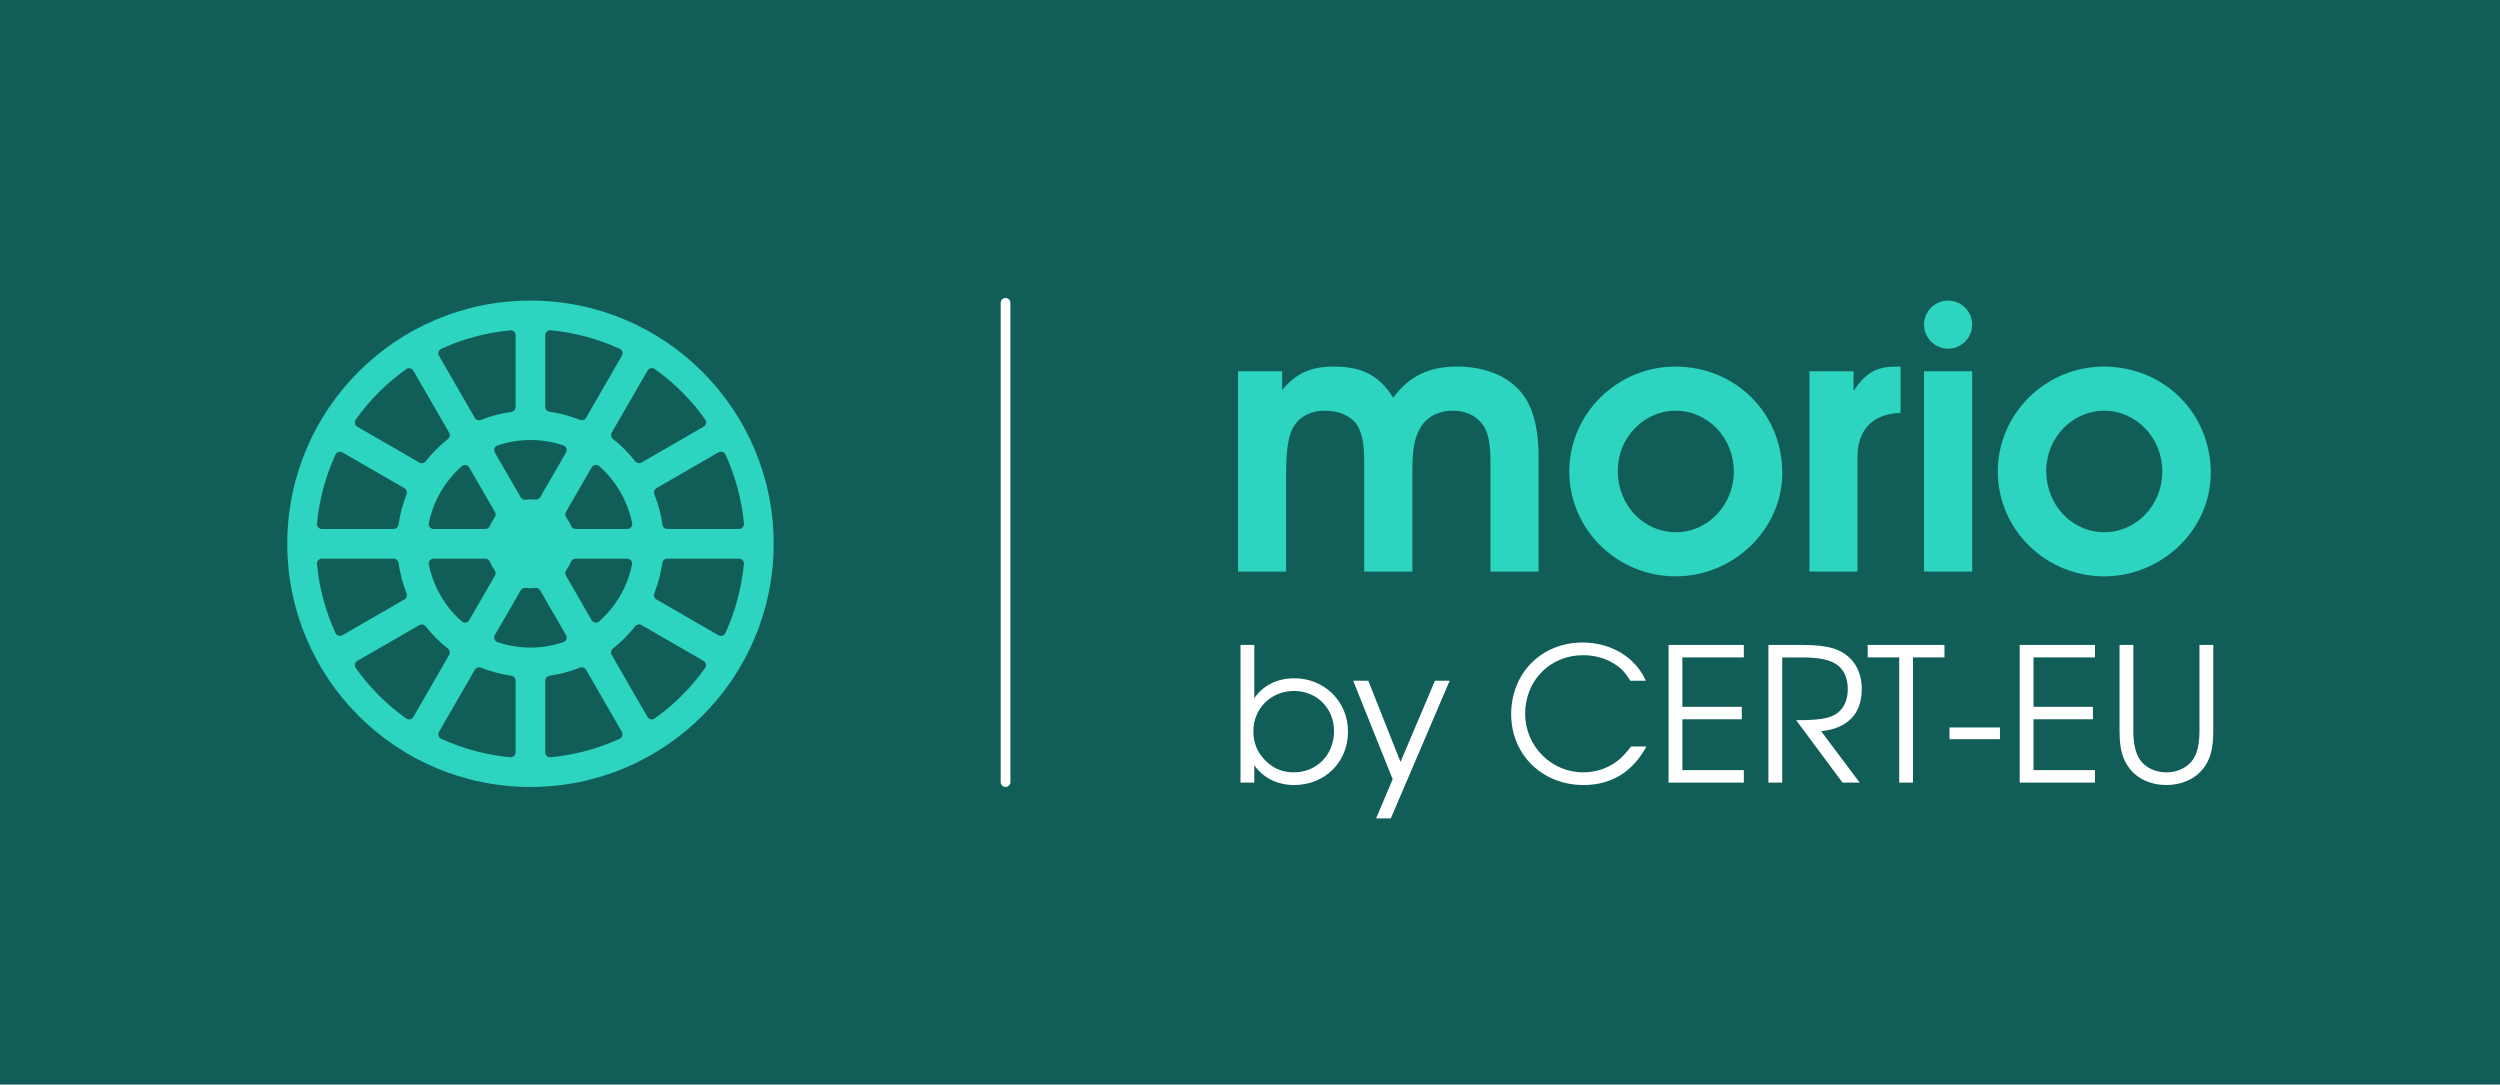
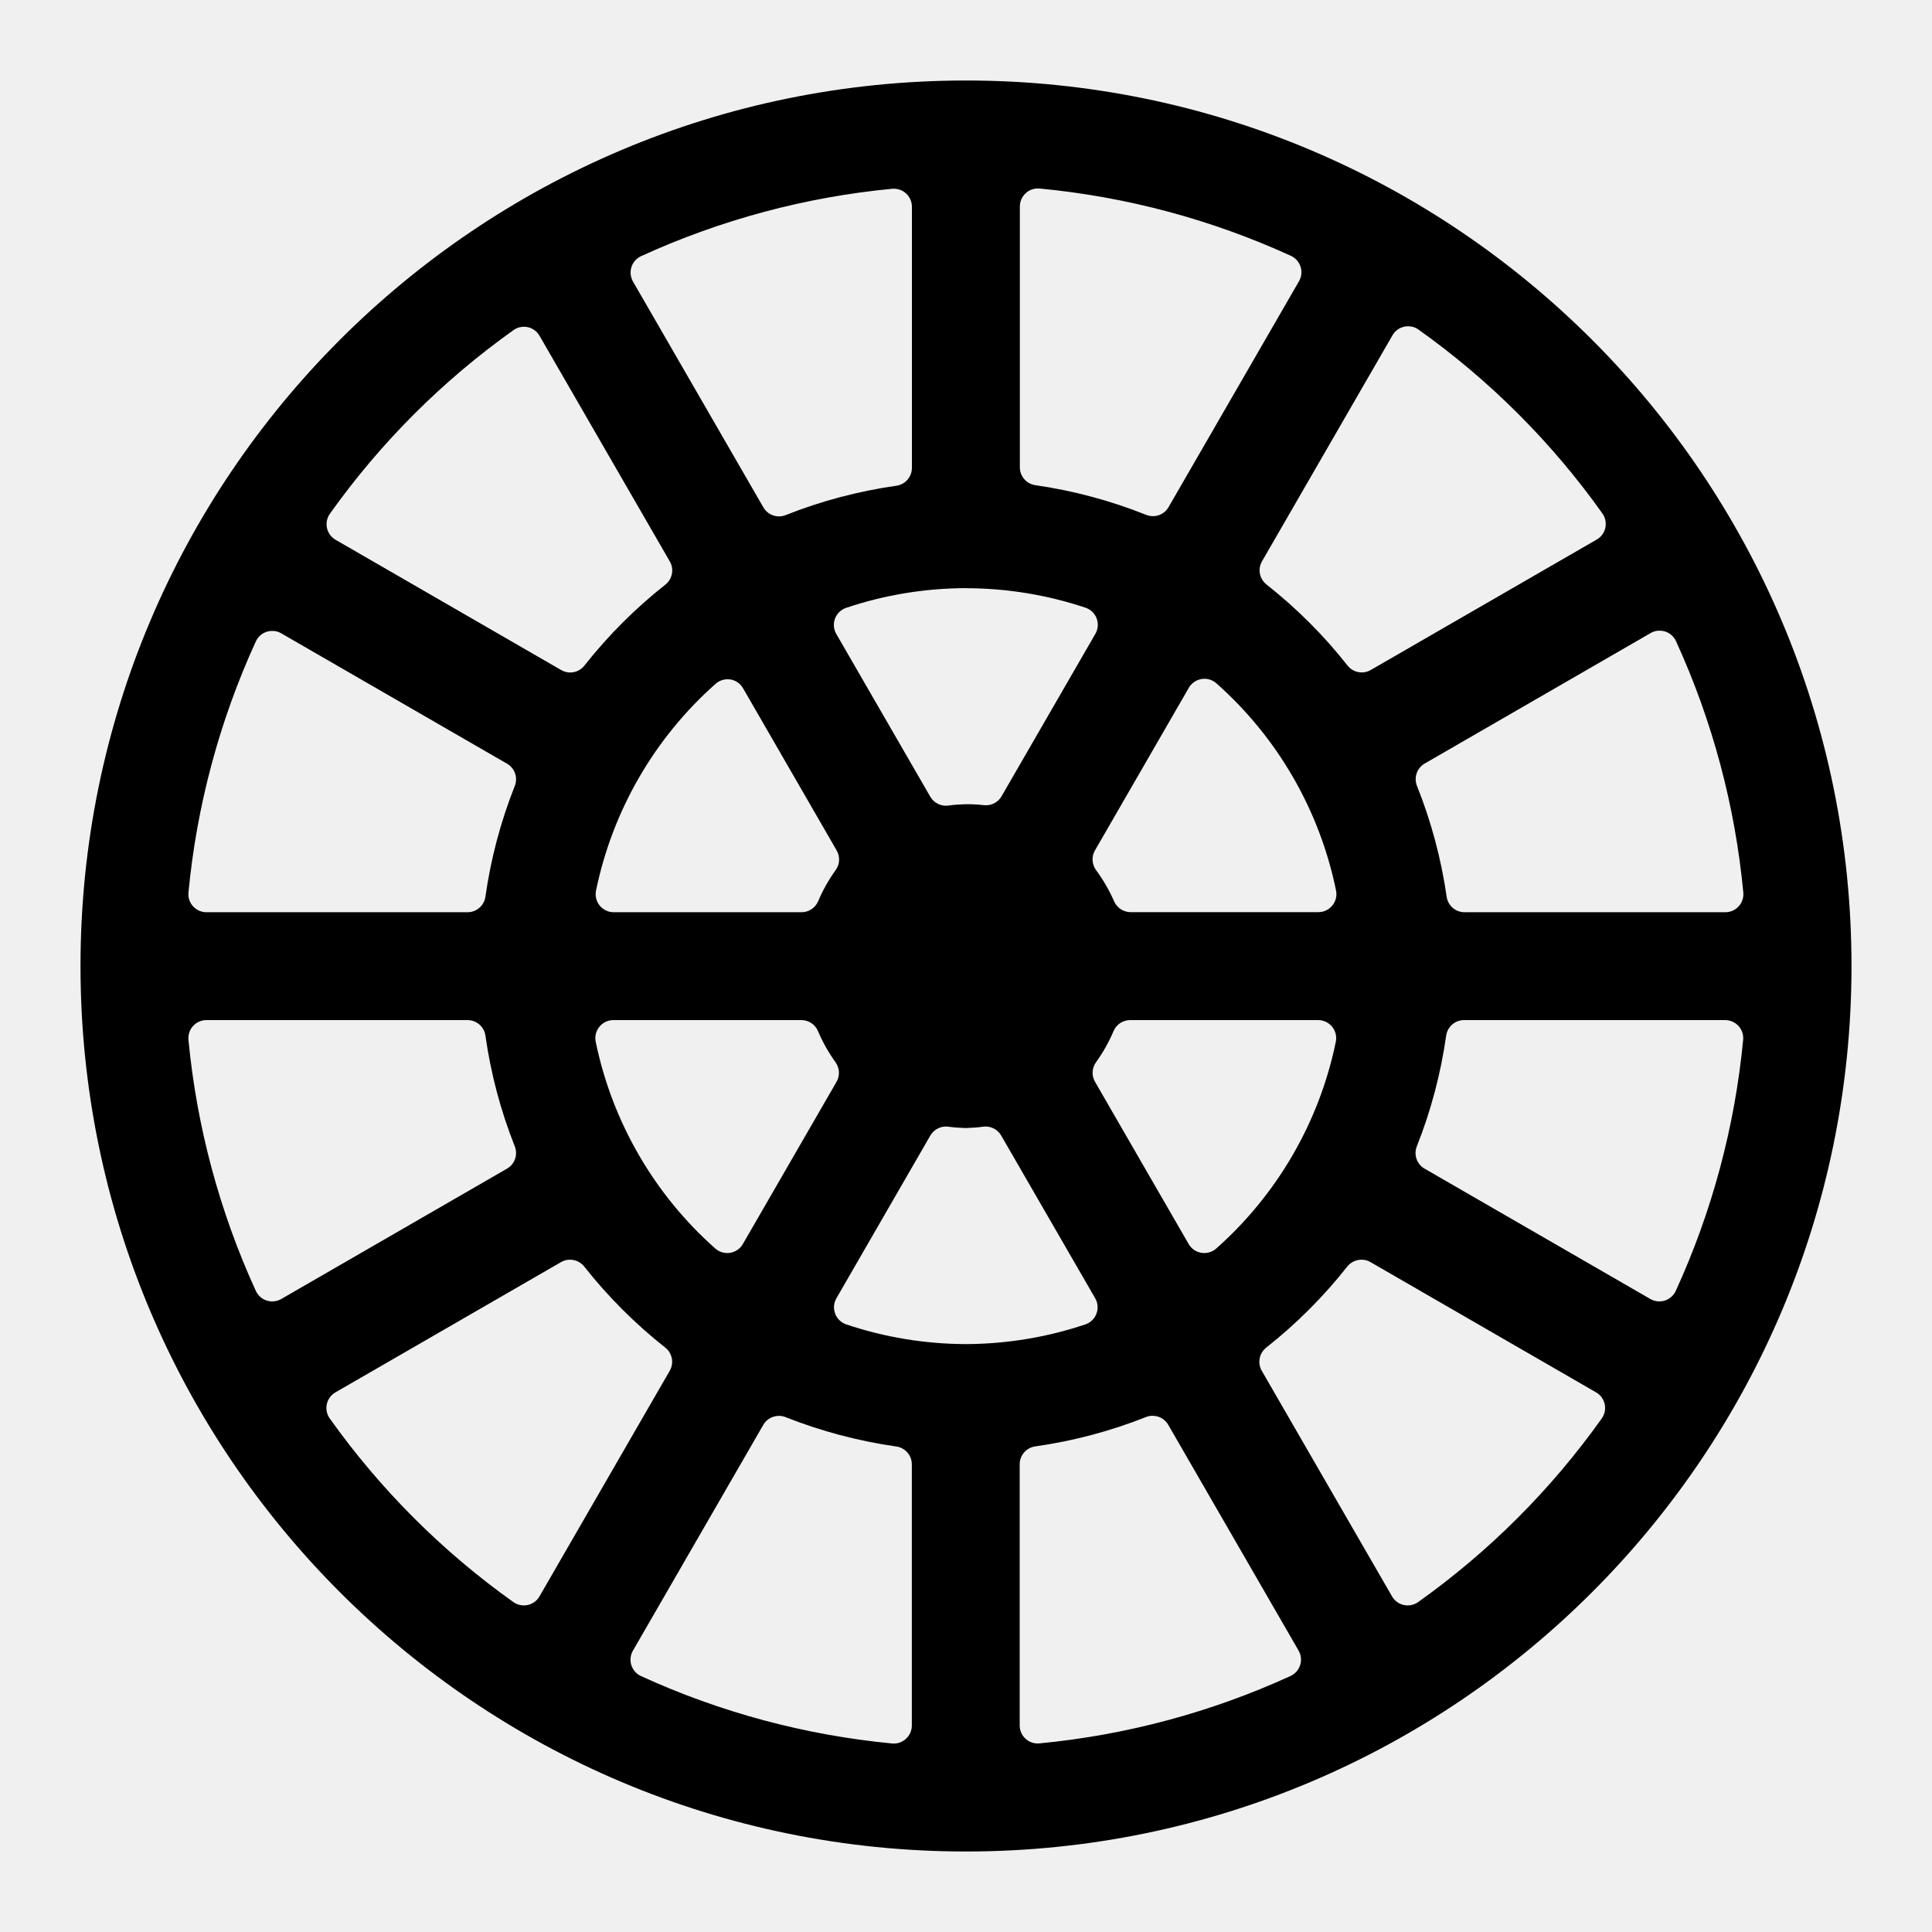
- <svg xmlns="http://www.w3.org/2000/svg" version="1.1" viewBox="0 0 680 295">
-   <rect x="0" y="0" width="680" height="295" fill="#115e59" />
-   <path d="m536.43 88.298a6.541 6.541 0 0 1-6.541 6.541 6.541 6.541 0 0 1-6.541-6.541 6.541 6.541 0 0 1 6.541-6.541 6.541 6.541 0 0 1 6.541 6.541zm35.786 11.415c-15.837 0-28.821 12.885-28.821 28.525 0 15.738 12.984 28.525 28.919 28.525 15.837 0 29.018-12.787 29.018-28.132 0-16.23-12.689-28.919-29.116-28.919zm0.098 12c8.754 0 15.837 7.377 15.837 16.525 0 9.148-7.082 16.525-15.738 16.525-8.853 0-15.837-7.377-15.837-16.722 0-8.951 7.082-16.328 15.738-16.328zm-48.97 43.768h13.082v-54.493h-13.082zm-31.178 0h13.082v-30.296c-0.295-8.066 3.836-12.591 11.706-12.885v-12.591h-0.984c-5.607 0-8.361 1.574-11.804 6.59v-5.312h-12zm-36.499-55.769c-15.837 0-28.821 12.885-28.821 28.525 0 15.738 12.984 28.525 28.919 28.525 15.837 0 29.018-12.787 29.018-28.132 0-16.23-12.689-28.919-29.116-28.919zm0.098 12c8.754 0 15.837 7.377 15.837 16.525 0 9.148-7.082 16.525-15.738 16.525-8.853 0-15.837-7.377-15.837-16.722 0-8.951 7.082-16.328 15.738-16.328zm-119.02 43.768h13.082v-26.853c0-5.41 0.492-9.05 1.377-11.312 1.574-3.639 4.82-5.607 9.345-5.607 3.443 0 6.492 1.279 8.263 3.443 1.574 2.066 2.262 5.312 2.262 10.426v29.903h13.082v-26.853c0-6.099 0.492-9.148 1.869-11.706 1.672-3.344 5.017-5.213 9.148-5.213 3.246 0 6 1.18 7.771 3.344 1.771 2.066 2.459 5.115 2.459 10.525v29.903h13.082v-31.477c0-6.59-1.18-11.902-3.541-15.64-3.443-5.508-10.23-8.656-18.591-8.656-7.673 0-12.984 2.558-17.411 8.46-3.738-6-8.46-8.46-16.033-8.46-6.394 0-10.328 1.771-14.165 6.394v-5.115h-12zm-192.46-73.719a66.146 66.146 0 0 0-66.146 66.146 66.146 66.146 0 0 0 66.146 66.146 66.146 66.146 0 0 0 66.146-66.146 66.146 66.146 0 0 0-66.146-66.146zm5.495 8.072c6.494 0.615 12.838 2.315 18.77 5.029a1.345 1.345 0 0 1 0.605 1.895l-9.745 16.878a1.345 1.345 0 0 1-1.663 0.576c-2.665-1.065-5.446-1.81-8.286-2.22a1.345 1.345 0 0 1-1.152-1.331v-19.49a1.345 1.345 0 0 1 1.471-1.339zm-10.786 0.016a1.345 1.345 0 0 1 1.248 1.341v19.513a1.345 1.345 0 0 1-1.156 1.331c-2.836 0.402-5.614 1.138-8.277 2.193a1.345 1.345 0 0 1-1.66-0.578l-9.741-16.872a1.345 1.345 0 0 1 0.605-1.894c5.927-2.713 12.267-4.415 18.757-5.032a1.345 1.345 0 0 1 0.224 0zm38.583 10.292a1.345 1.345 0 0 1 0.509 0.222c5.317 3.78 9.962 8.425 13.742 13.742a1.345 1.345 0 0 1-0.424 1.943l-16.884 9.748a1.345 1.345 0 0 1-1.729-0.333c-1.775-2.254-3.81-4.29-6.064-6.065a1.345 1.345 0 0 1-0.333-1.728l9.748-16.884a1.345 1.345 0 0 1 0.878-0.641 1.345 1.345 0 0 1 0.556 0zm-66.578 0.042a1.345 1.345 0 0 1 0.556 0 1.345 1.345 0 0 1 0.878 0.641l9.737 16.864a1.345 1.345 0 0 1-0.333 1.728c-2.251 1.773-4.284 3.805-6.056 6.056a1.345 1.345 0 0 1-1.728 0.333l-16.864-9.737a1.345 1.345 0 0 1-0.423-1.944c3.776-5.309 8.415-9.948 13.724-13.724a1.345 1.345 0 0 1 0.51-0.222zm33.274 19.5a1.345 1.345 0 0 1 3e-3 0c3.039 0 6.058 0.493 8.94 1.456a1.345 1.345 0 0 1 0.738 1.947l-7.01 12.141a1.345 1.345 0 0 1-1.315 0.664c-0.444-0.05-0.891-0.074-1.339-0.075-0.442 0.011-0.883 0.045-1.321 0.104a1.345 1.345 0 0 1-1.344-0.66l-7.021-12.16a1.345 1.345 0 0 1 0.736-1.946c2.878-0.967 5.894-1.464 8.931-1.471zm51.69 3.181a1.345 1.345 0 0 1 0.553 0.056 1.345 1.345 0 0 1 0.813 0.721c2.714 5.931 4.413 12.276 5.029 18.77a1.345 1.345 0 0 1-1.338 1.471h-19.49a1.345 1.345 0 0 1-1.331-1.152c-0.41-2.84-1.155-5.621-2.219-8.286a1.345 1.345 0 0 1 0.576-1.663l16.878-9.745a1.345 1.345 0 0 1 0.528-0.172zm-103.35 0.013a1.345 1.345 0 0 1 0.528 0.172l16.872 9.741a1.345 1.345 0 0 1 0.578 1.659c-1.055 2.663-1.791 5.441-2.193 8.277a1.345 1.345 0 0 1-1.331 1.155h-19.514a1.345 1.345 0 0 1-1.338-1.472c0.618-6.489 2.319-12.83 5.032-18.757a1.345 1.345 0 0 1 0.814-0.721 1.345 1.345 0 0 1 0.553-0.056zm69.277 3.59a1.345 1.345 0 0 1 1.107 0.321c4.579 4.056 7.717 9.489 8.941 15.482a1.345 1.345 0 0 1-1.317 1.613h-14.026a1.345 1.345 0 0 1-1.232-0.806c-0.361-0.828-0.815-1.613-1.351-2.34a1.345 1.345 0 0 1-0.082-1.47l7.012-12.144a1.345 1.345 0 0 1 0.949-0.655zm-35.204 0.033a1.345 1.345 0 0 1 0.949 0.654l6.994 12.114a1.345 1.345 0 0 1-0.073 1.459c-0.525 0.728-0.967 1.512-1.319 2.338a1.345 1.345 0 0 1-1.237 0.818h-14.037a1.345 1.345 0 0 1-1.317-1.615c1.23-5.979 4.364-11.4 8.934-15.447a1.345 1.345 0 0 1 1.107-0.321zm-39.133 25.45h19.514a1.345 1.345 0 0 1 1.331 1.156c0.402 2.836 1.138 5.614 2.193 8.277a1.345 1.345 0 0 1-0.578 1.66l-16.872 9.741a1.345 1.345 0 0 1-1.895-0.605c-2.713-5.927-4.414-12.267-5.032-18.757a1.345 1.345 0 0 1 1.338-1.472zm30.408 0h14.037a1.345 1.345 0 0 1 1.237 0.818c0.351 0.826 0.794 1.61 1.319 2.338a1.345 1.345 0 0 1 0.073 1.459l-6.994 12.114a1.345 1.345 0 0 1-2.056 0.334c-4.57-4.048-7.704-9.468-8.934-15.448a1.345 1.345 0 0 1 1.317-1.615zm38.597 0h14.038a1.345 1.345 0 0 1 1.317 1.615c-1.23 5.979-4.365 11.4-8.935 15.448a1.345 1.345 0 0 1-2.056-0.334l-6.994-12.115a1.345 1.345 0 0 1 0.074-1.458c0.525-0.728 0.967-1.512 1.319-2.338a1.345 1.345 0 0 1 1.237-0.818zm24.933 0h19.513a1.345 1.345 0 0 1 1.338 1.472c-0.618 6.489-2.318 12.83-5.032 18.757a1.345 1.345 0 0 1-1.895 0.605l-16.872-9.741a1.345 1.345 0 0 1-0.578-1.66c1.055-2.663 1.791-5.441 2.193-8.277a1.345 1.345 0 0 1 1.331-1.156zm-38.518 7.962c0.433 0.058 0.869 0.091 1.305 0.102 0.437-0.011 0.872-0.044 1.305-0.102a1.345 1.345 0 0 1 1.344 0.66l7.021 12.16a1.345 1.345 0 0 1-0.736 1.947c-2.878 0.967-5.894 1.464-8.931 1.47a1.345 1.345 0 0 1-6e-3 0c-3.037-0.01-6.052-0.503-8.931-1.471a1.345 1.345 0 0 1-0.736-1.946l7.021-12.16a1.345 1.345 0 0 1 1.344-0.66zm-28.47 9.95a1.345 1.345 0 0 1 0.477 0.01 1.345 1.345 0 0 1 0.802 0.489c1.773 2.251 3.806 4.283 6.056 6.056a1.345 1.345 0 0 1 0.333 1.728l-9.736 16.864a1.345 1.345 0 0 1-1.944 0.423c-5.309-3.776-9.948-8.415-13.724-13.724a1.345 1.345 0 0 1 0.423-1.944l16.864-9.737a1.345 1.345 0 0 1 0.449-0.161zm59.55 0a1.345 1.345 0 0 1 0.449 0.161l16.864 9.737a1.345 1.345 0 0 1 0.423 1.944c-3.776 5.309-8.415 9.948-13.724 13.724a1.345 1.345 0 0 1-1.944-0.423l-9.736-16.864a1.345 1.345 0 0 1 0.332-1.728c2.251-1.773 4.283-3.806 6.056-6.056a1.345 1.345 0 0 1 0.802-0.488 1.345 1.345 0 0 1 0.477-0.01zm-15.842 11.648a1.345 1.345 0 0 1 0.47 0.074v-1e-4a1.345 1.345 0 0 1 0.723 0.598l9.741 16.872a1.345 1.345 0 0 1-0.605 1.895c-5.927 2.713-12.268 4.414-18.757 5.032a1.345 1.345 0 0 1-1.472-1.339v-19.513a1.345 1.345 0 0 1 1.156-1.331c2.836-0.402 5.614-1.138 8.277-2.193a1.345 1.345 0 0 1 0.467-0.094zm-27.866 1e-4a1.345 1.345 0 0 1 0.467 0.094c2.663 1.055 5.441 1.791 8.277 2.193a1.345 1.345 0 0 1 1.156 1.331v19.513a1.345 1.345 0 0 1-1.472 1.339c-6.489-0.618-12.83-2.318-18.757-5.032a1.345 1.345 0 0 1-0.604-1.895l9.741-16.872a1.345 1.345 0 0 1 0.722-0.597 1.345 1.345 0 0 1 0.47-0.074z" fill="#2dd4bf" />
-   <path d="m273.51 81.058a1.323 1.323 0 0 0-1.322 1.324v130.35a1.323 1.323 0 0 0 1.322 1.322 1.323 1.323 0 0 0 1.322-1.322v-130.35a1.323 1.323 0 0 0-1.322-1.324zm303.01 94.37v23.358c0 4.813 0.76 7.651 2.635 10.133 2.229 2.939 5.928 4.611 10.083 4.611 4.205 0 7.904-1.672 10.133-4.611 1.875-2.483 2.635-5.32 2.635-10.133v-23.358h-3.749v23.358c0 3.395-0.557 5.979-1.723 7.752-1.419 2.179-4.205 3.547-7.296 3.547-3.04 0-5.827-1.368-7.245-3.547-1.165-1.773-1.723-4.357-1.723-7.752v-23.358zm-27.16 37.44h20.47v-3.395h-16.72v-13.832h16.163v-3.395h-16.163v-13.427h16.72v-3.395h-20.47zm-19.1-15v3.192h13.731v-3.192zm-13.68 15h3.749v-34.048h8.563v-3.395h-20.875v3.395h8.563zm-21.23-13.98c7.195-0.76 11.045-4.712 11.045-11.451 0-4.661-1.976-8.208-5.624-10.184-2.331-1.267-5.523-1.824-10.488-1.824h-9.272v37.443h3.749v-34.048h5.269c3.952 0 6.587 0.405 8.613 1.368 2.533 1.216 3.952 3.749 3.952 7.144 0 4.256-1.925 6.941-5.675 7.904-1.773 0.456-4.205 0.659-8.36 0.659l12.616 16.974h4.661zm-41.5 13.98h20.47v-3.395h-16.72v-13.832h16.163v-3.395h-16.163v-13.427h16.72v-3.395h-20.47zm-10.18-9.83c-1.571 1.976-2.483 2.989-3.749 3.952-2.533 1.976-5.877 3.091-9.272 3.091-8.715 0-15.808-7.144-15.808-15.96 0-9.019 6.789-15.91 15.758-15.91 3.243 0 6.283 0.861 8.765 2.533 1.672 1.064 2.685 2.179 4.104 4.408h4.205c-2.888-6.435-9.475-10.387-17.227-10.387-11.147 0-19.406 8.309-19.406 19.507 0 10.995 8.461 19.254 19.659 19.254 7.6 0 13.376-3.547 17.126-10.488zm-69.37 19.56h4.003l16.011-37.443h-4.003l-9.373 22.091-8.765-22.091h-4.104l10.741 26.803zm-36.88-9.73h3.749v-4.763c2.331 3.445 6.283 5.421 10.843 5.421 8.36 0 14.643-6.232 14.643-14.541 0-8.157-6.384-14.491-14.592-14.491-4.661 0-8.512 1.925-10.893 5.421v-14.491h-3.749zm14.541-24.928c6.232 0 10.893 4.712 10.893 10.944 0 6.384-4.661 11.197-10.944 11.197-3.091 0-5.624-1.064-7.803-3.293s-3.192-4.763-3.192-7.904c0-6.181 4.813-10.944 11.045-10.944z" fill="#fff" />
+ <svg xmlns="http://www.w3.org/2000/svg" version="1.1" viewBox="0 0 24 24">
+   <path d="m12 1a11 11 0 0 0-11 11 11 11 0 0 0 11 11 11 11 0 0 0 11-11 11 11 0 0 0-11-11zm0.914 1.342c1.08 0.102 2.135 0.385 3.122 0.836a0.224 0.224 0 0 1 0.101 0.315l-1.621 2.807a0.224 0.224 0 0 1-0.277 0.096c-0.443-0.177-0.906-0.301-1.378-0.369a0.224 0.224 0 0 1-0.192-0.221v-3.241a0.224 0.224 0 0 1 0.245-0.223zm-1.794 0.003a0.224 0.224 0 0 1 0.208 0.223v3.245a0.224 0.224 0 0 1-0.192 0.221c-0.472 0.067-0.934 0.189-1.377 0.365a0.224 0.224 0 0 1-0.276-0.096l-1.62-2.806a0.224 0.224 0 0 1 0.101-0.315c0.986-0.451 2.04-0.734 3.119-0.837a0.224 0.224 0 0 1 0.037 0zm6.416 1.712a0.224 0.224 0 0 1 0.085 0.037c0.884 0.629 1.657 1.401 2.285 2.285a0.224 0.224 0 0 1-0.07 0.323l-2.808 1.621a0.224 0.224 0 0 1-0.288-0.055c-0.295-0.375-0.634-0.713-1.008-1.008a0.224 0.224 0 0 1-0.055-0.287l1.621-2.808a0.224 0.224 0 0 1 0.146-0.107 0.224 0.224 0 0 1 0.092 0zm-11.072 7e-3a0.224 0.224 0 0 1 0.092 0 0.224 0.224 0 0 1 0.146 0.107l1.619 2.804a0.224 0.224 0 0 1-0.055 0.287c-0.374 0.295-0.712 0.633-1.007 1.007a0.224 0.224 0 0 1-0.287 0.055l-2.804-1.619a0.224 0.224 0 0 1-0.07-0.323c0.628-0.883 1.399-1.654 2.282-2.282a0.224 0.224 0 0 1 0.085-0.037zm5.533 3.243a0.224 0.224 0 0 1 5e-4 0c0.505 0 1.007 0.082 1.487 0.242a0.224 0.224 0 0 1 0.123 0.324l-1.166 2.019a0.224 0.224 0 0 1-0.219 0.11c-0.074-0.008-0.148-0.012-0.223-0.012-0.074 0.002-0.147 0.007-0.22 0.017a0.224 0.224 0 0 1-0.223-0.11l-1.168-2.022a0.224 0.224 0 0 1 0.122-0.324c0.479-0.161 0.98-0.243 1.485-0.245zm8.596 0.529a0.224 0.224 0 0 1 0.092 0.009 0.224 0.224 0 0 1 0.135 0.12c0.451 0.986 0.734 2.042 0.836 3.122a0.224 0.224 0 0 1-0.223 0.245h-3.241a0.224 0.224 0 0 1-0.221-0.192c-0.068-0.472-0.192-0.935-0.369-1.378a0.224 0.224 0 0 1 0.096-0.277l2.807-1.621a0.224 0.224 0 0 1 0.088-0.029zm-17.188 0.002a0.224 0.224 0 0 1 0.088 0.029l2.806 1.62a0.224 0.224 0 0 1 0.096 0.276c-0.176 0.443-0.298 0.905-0.365 1.377a0.224 0.224 0 0 1-0.221 0.192h-3.245a0.224 0.224 0 0 1-0.223-0.245c0.103-1.079 0.386-2.134 0.837-3.119a0.224 0.224 0 0 1 0.135-0.12 0.224 0.224 0 0 1 0.092-0.009zm11.521 0.597a0.224 0.224 0 0 1 0.184 0.053c0.761 0.674 1.283 1.578 1.487 2.575a0.224 0.224 0 0 1-0.219 0.268h-2.333a0.224 0.224 0 0 1-0.205-0.134c-0.06-0.138-0.136-0.268-0.225-0.389a0.224 0.224 0 0 1-0.013-0.244l1.166-2.02a0.224 0.224 0 0 1 0.158-0.109zm-5.854 0.005a0.224 0.224 0 0 1 0.158 0.109l1.163 2.015a0.224 0.224 0 0 1-0.011 0.243c-0.087 0.121-0.161 0.251-0.219 0.389a0.224 0.224 0 0 1-0.206 0.136h-2.334a0.224 0.224 0 0 1-0.219-0.269c0.205-0.994 0.726-1.896 1.486-2.569a0.224 0.224 0 0 1 0.184-0.053zm-6.508 4.232h3.245a0.224 0.224 0 0 1 0.221 0.192c0.067 0.472 0.189 0.934 0.365 1.377a0.224 0.224 0 0 1-0.096 0.276l-2.806 1.62a0.224 0.224 0 0 1-0.315-0.101c-0.451-0.986-0.734-2.04-0.837-3.119a0.224 0.224 0 0 1 0.223-0.245zm5.057 0h2.334a0.224 0.224 0 0 1 0.206 0.136c0.058 0.137 0.132 0.268 0.219 0.389a0.224 0.224 0 0 1 0.011 0.243l-1.163 2.014a0.224 0.224 0 0 1-0.342 0.056c-0.76-0.673-1.281-1.575-1.486-2.569a0.224 0.224 0 0 1 0.219-0.269zm6.419 0h2.335a0.224 0.224 0 0 1 0.219 0.269c-0.204 0.994-0.726 1.896-1.486 2.569a0.224 0.224 0 0 1-0.342-0.056l-1.163-2.015a0.224 0.224 0 0 1 0.011-0.242c0.087-0.121 0.161-0.251 0.219-0.389a0.224 0.224 0 0 1 0.206-0.136zm4.146 0h3.245a0.224 0.224 0 0 1 0.223 0.245c-0.103 1.079-0.386 2.134-0.837 3.119a0.224 0.224 0 0 1-0.315 0.101l-2.806-1.62a0.224 0.224 0 0 1-0.096-0.276c0.176-0.443 0.298-0.905 0.365-1.377a0.224 0.224 0 0 1 0.221-0.192zm-6.406 1.324c0.072 0.01 0.144 0.015 0.217 0.017 0.073-0.002 0.145-0.007 0.217-0.017a0.224 0.224 0 0 1 0.223 0.11l1.168 2.022a0.224 0.224 0 0 1-0.122 0.324c-0.479 0.161-0.98 0.243-1.485 0.245a0.224 0.224 0 0 1-1e-3 0c-0.505-0.002-1.006-0.084-1.485-0.245a0.224 0.224 0 0 1-0.122-0.324l1.167-2.022a0.224 0.224 0 0 1 0.223-0.11zm-4.734 1.655a0.224 0.224 0 0 1 0.079 0.002 0.224 0.224 0 0 1 0.133 0.081c0.295 0.374 0.633 0.712 1.007 1.007a0.224 0.224 0 0 1 0.055 0.287l-1.619 2.804a0.224 0.224 0 0 1-0.323 0.07c-0.883-0.628-1.654-1.399-2.282-2.282a0.224 0.224 0 0 1 0.07-0.323l2.804-1.619a0.224 0.224 0 0 1 0.075-0.027zm9.903 0a0.224 0.224 0 0 1 0.075 0.027l2.804 1.619a0.224 0.224 0 0 1 0.07 0.323c-0.628 0.883-1.399 1.654-2.282 2.282a0.224 0.224 0 0 1-0.323-0.07l-1.619-2.804a0.224 0.224 0 0 1 0.055-0.287c0.374-0.295 0.712-0.633 1.007-1.007a0.224 0.224 0 0 1 0.133-0.081 0.224 0.224 0 0 1 0.079-0.002zm-2.635 1.937a0.224 0.224 0 0 1 0.078 0.012v-1.6e-5a0.224 0.224 0 0 1 0.12 0.099l1.62 2.806a0.224 0.224 0 0 1-0.101 0.315c-0.986 0.451-2.04 0.734-3.119 0.837a0.224 0.224 0 0 1-0.245-0.223v-3.245a0.224 0.224 0 0 1 0.192-0.221c0.472-0.067 0.934-0.189 1.377-0.365a0.224 0.224 0 0 1 0.078-0.016zm-4.634 1.6e-5a0.224 0.224 0 0 1 0.078 0.016c0.443 0.175 0.905 0.298 1.377 0.365a0.224 0.224 0 0 1 0.192 0.221v3.245a0.224 0.224 0 0 1-0.245 0.223c-1.079-0.103-2.134-0.386-3.119-0.837a0.224 0.224 0 0 1-0.101-0.315l1.62-2.806a0.224 0.224 0 0 1 0.12-0.099 0.224 0.224 0 0 1 0.078-0.012z" fill="currentColor" />
</svg>
